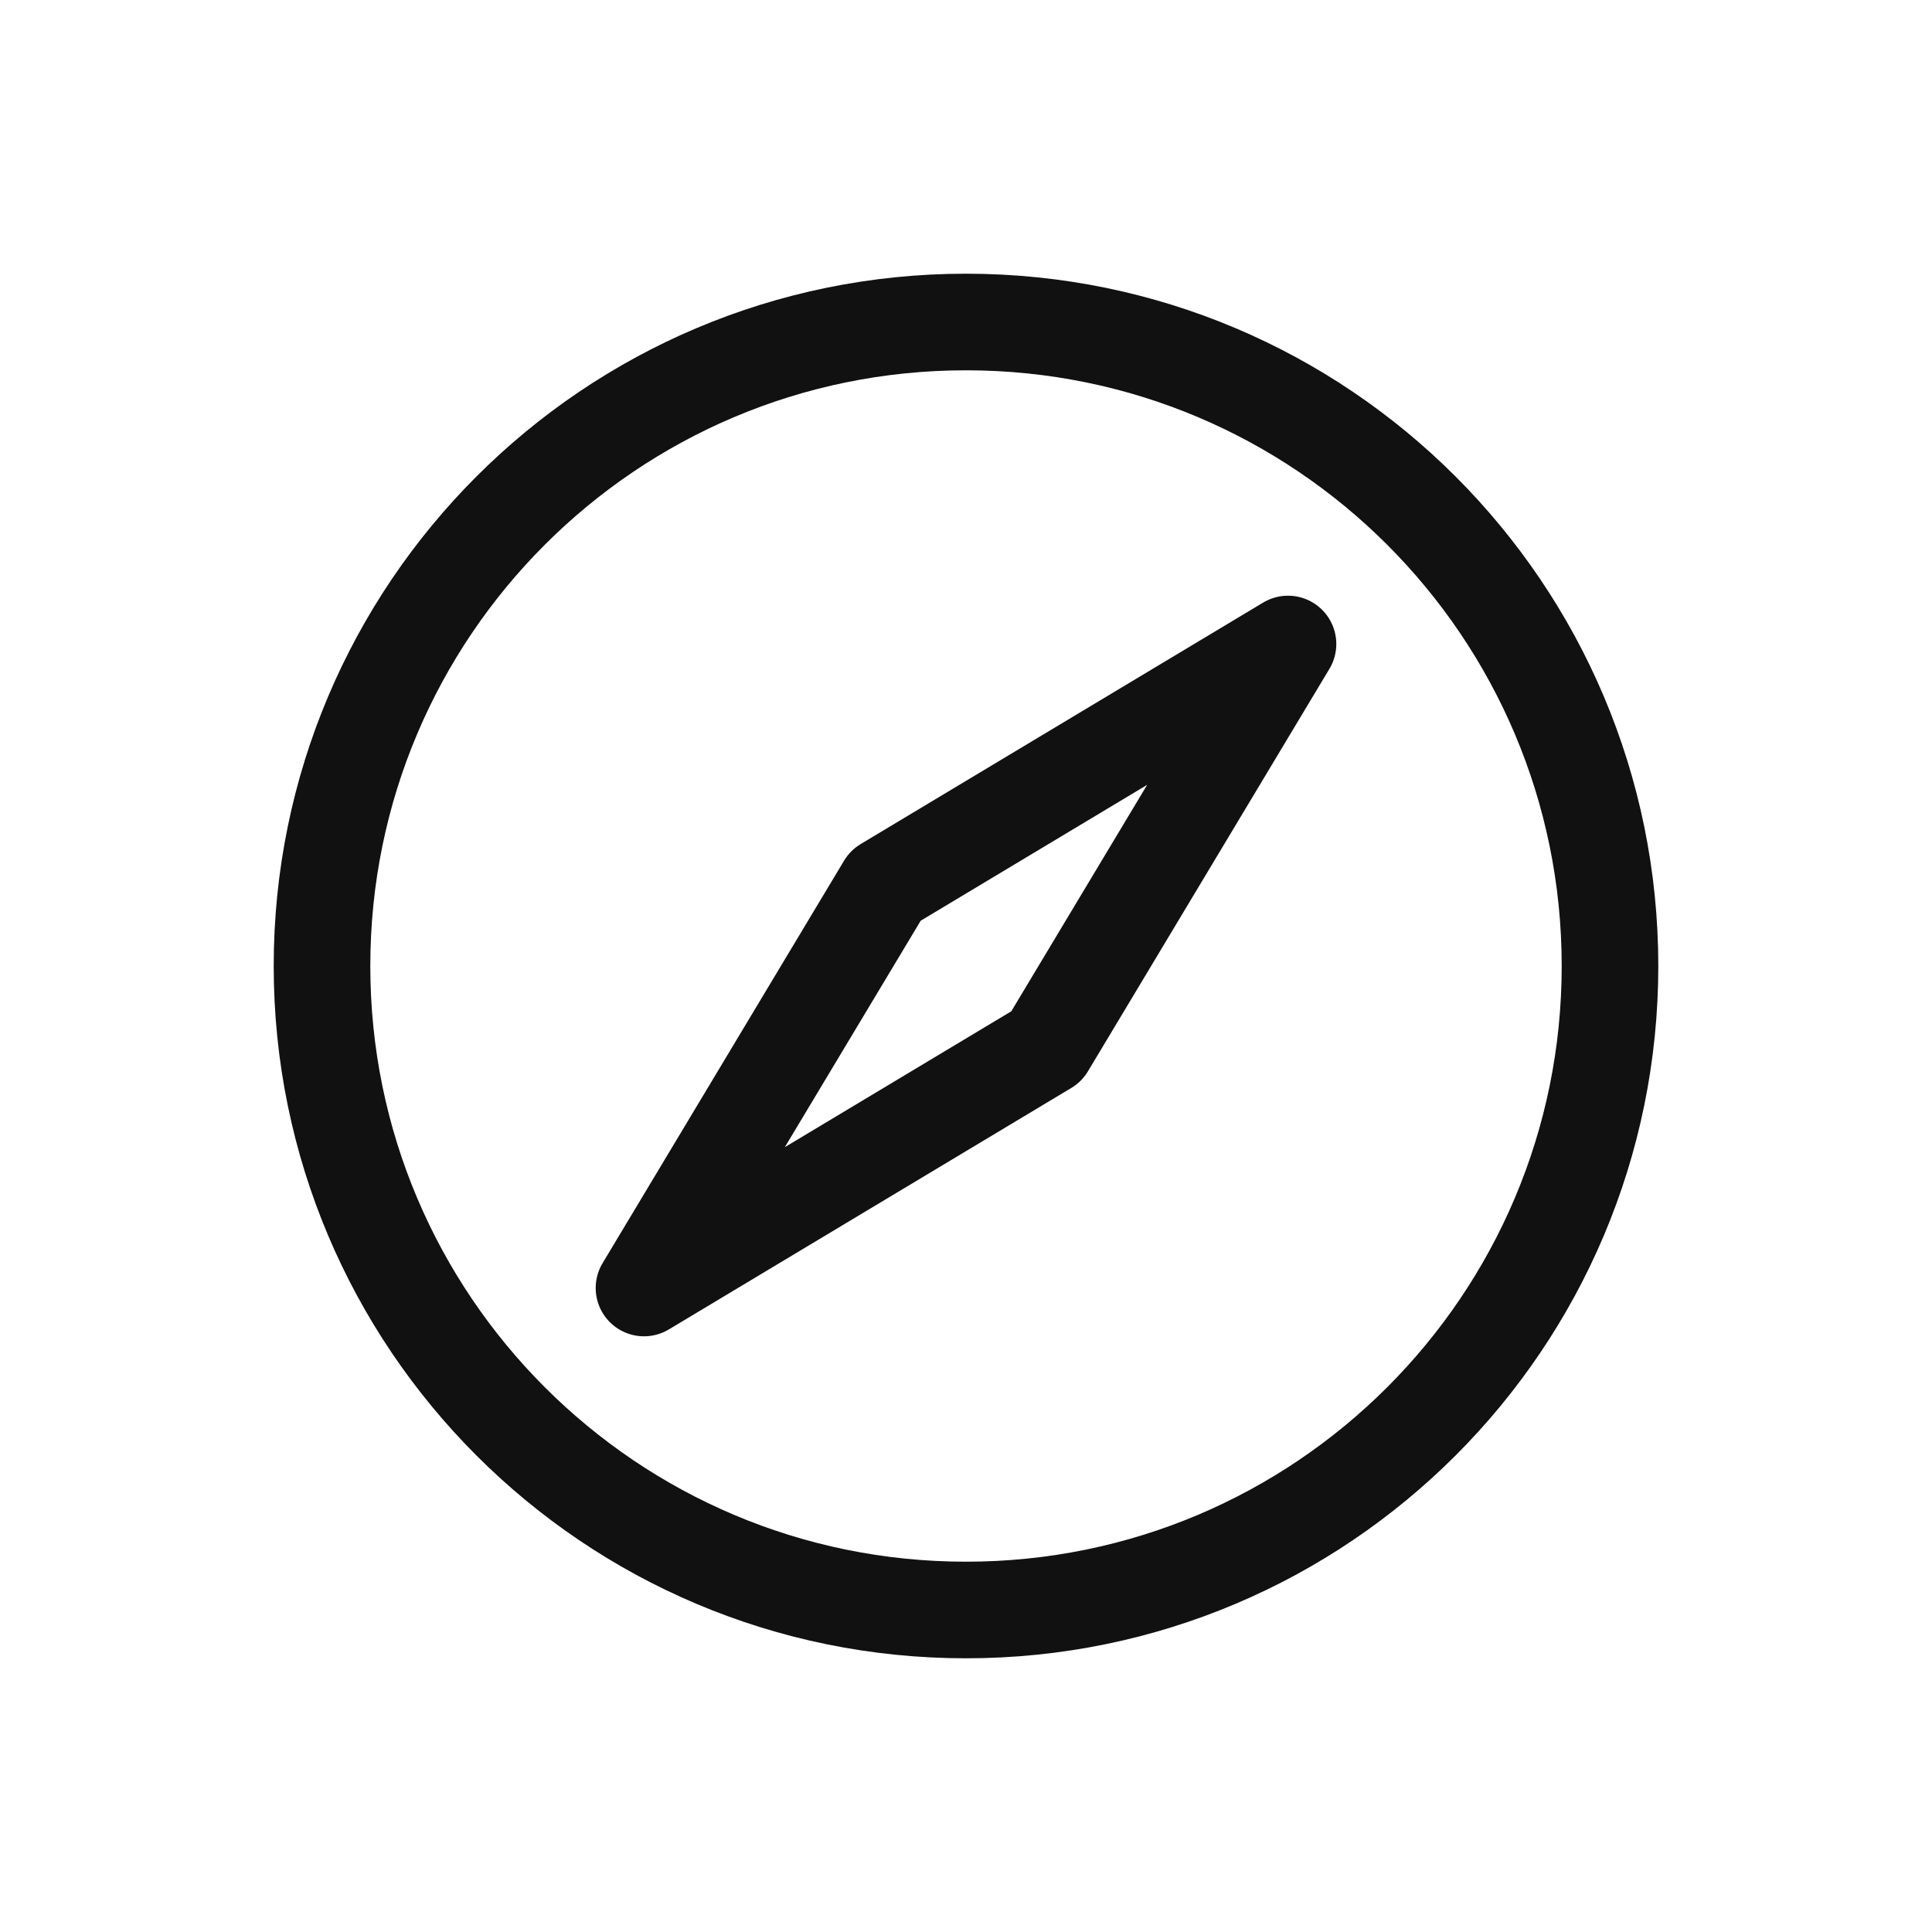
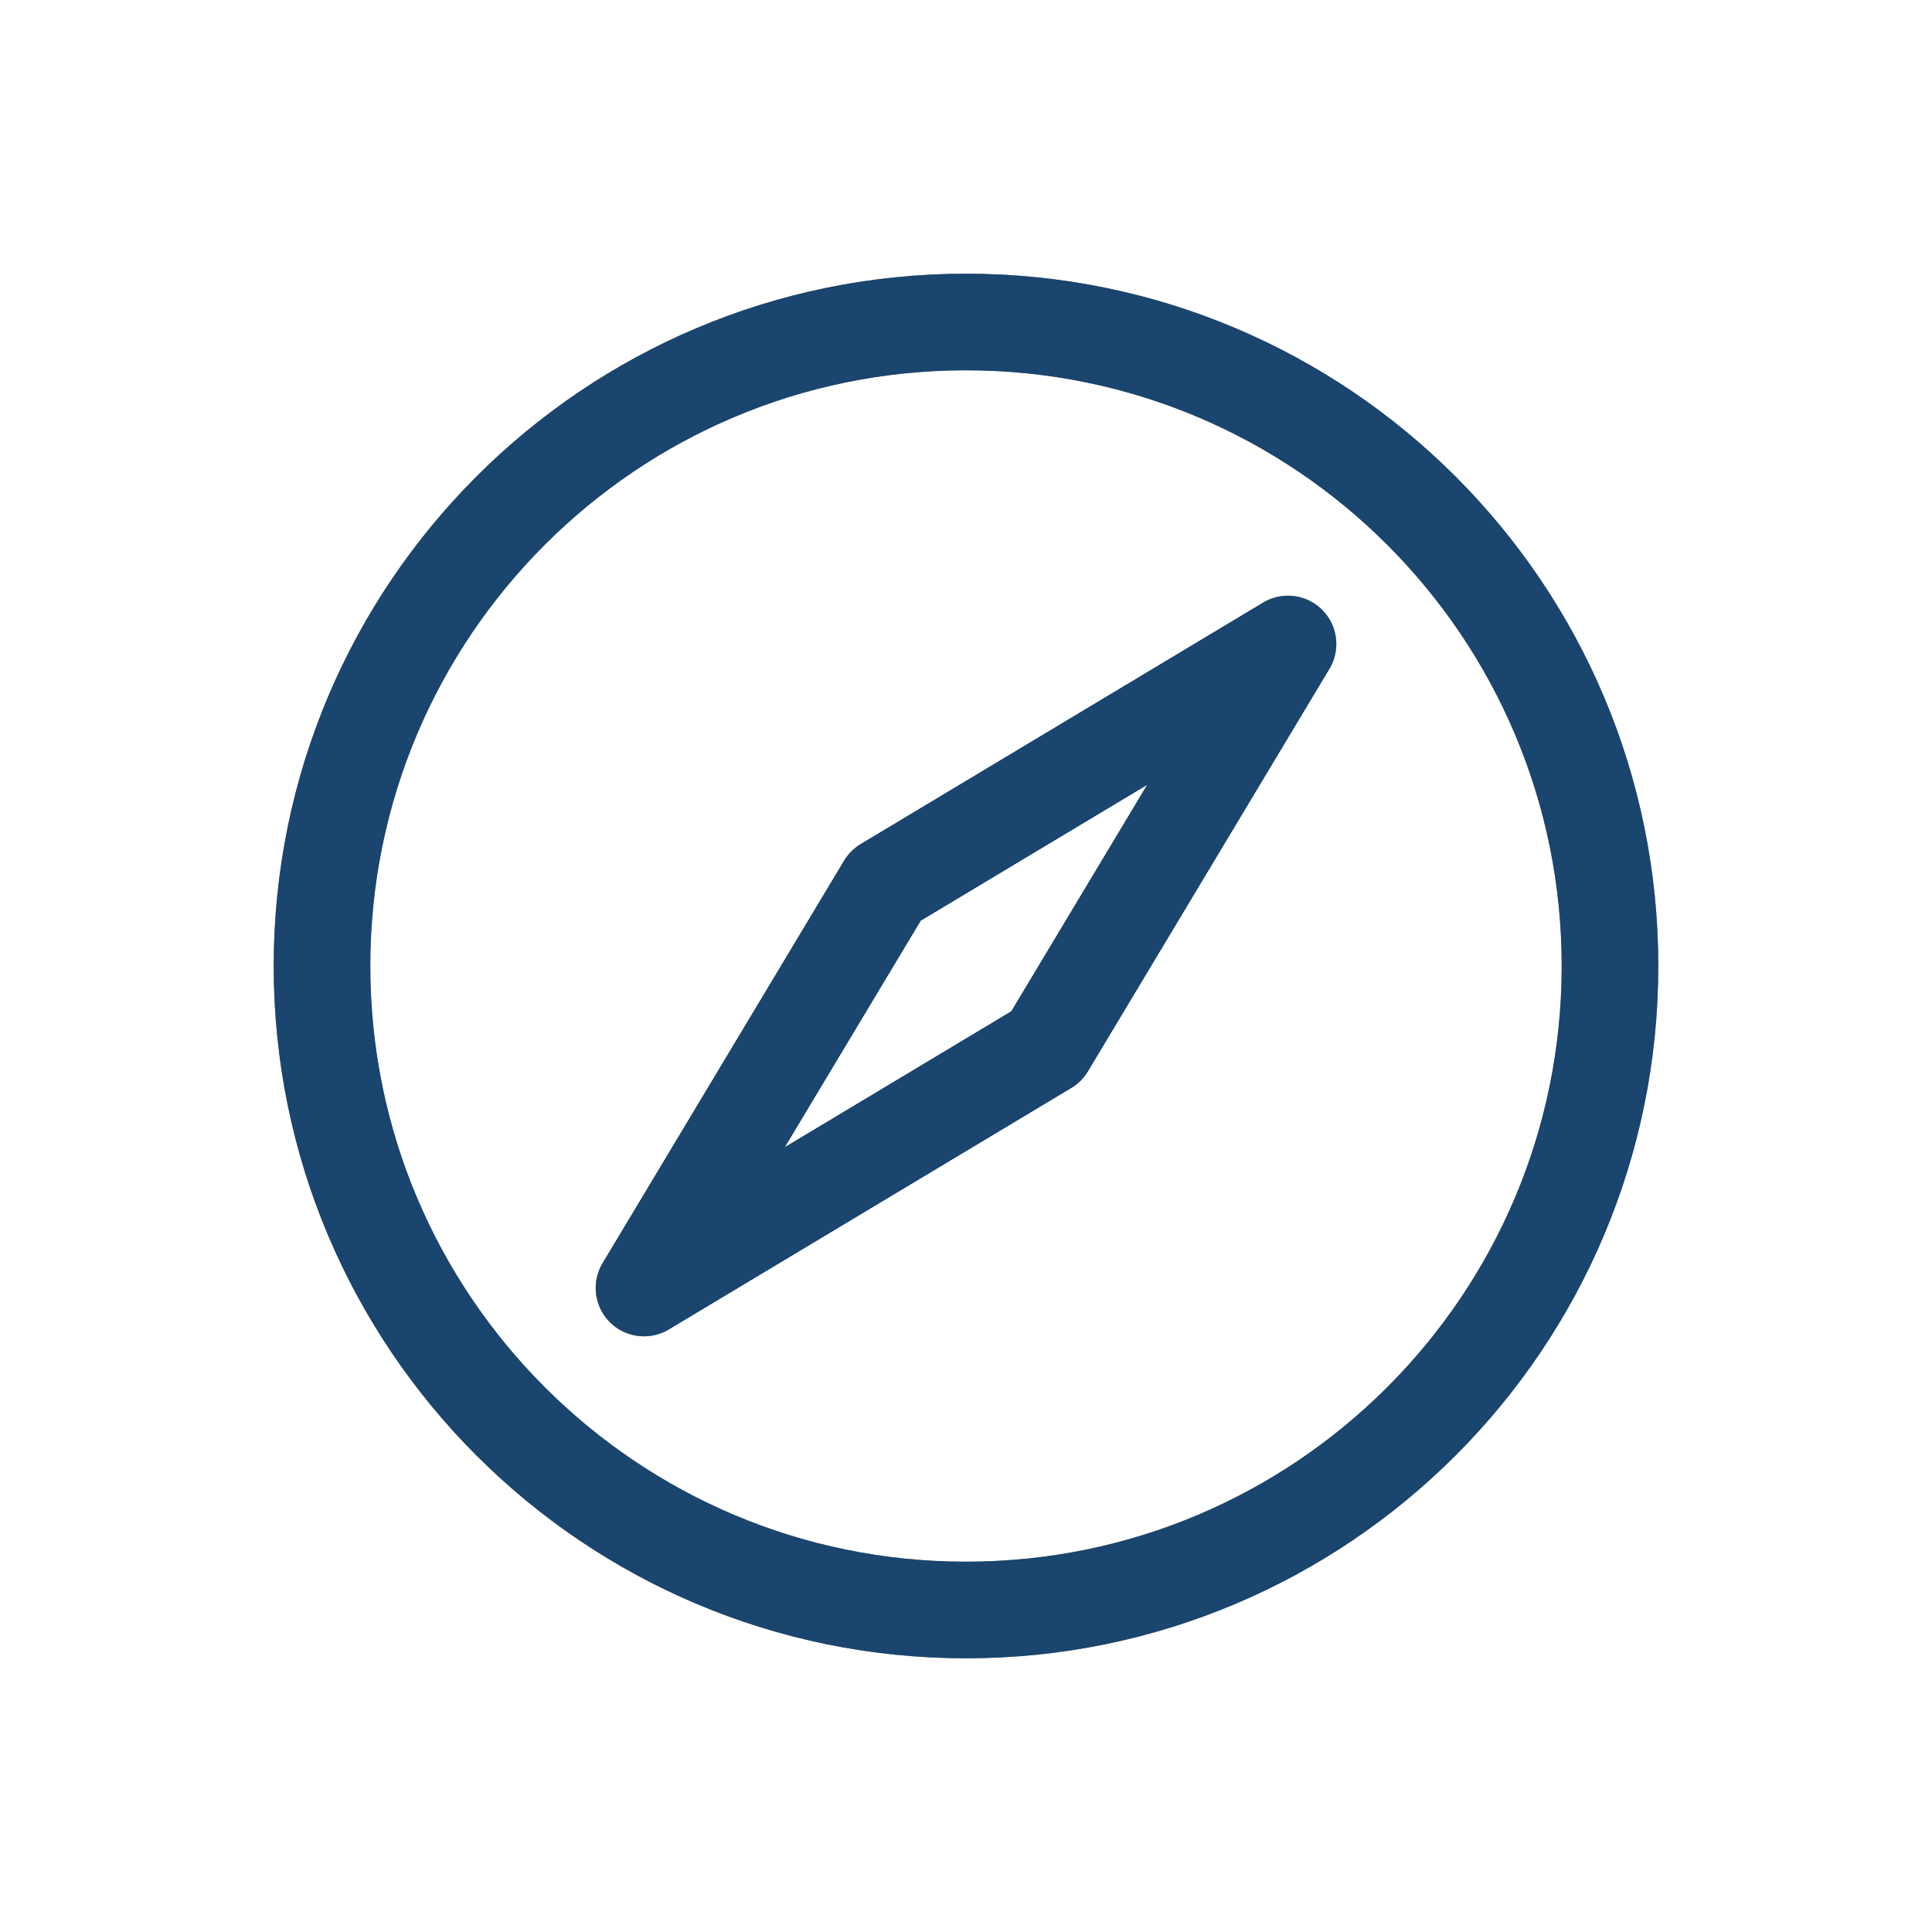
<svg xmlns="http://www.w3.org/2000/svg" width="24" height="24" viewBox="0 0 24 24" fill="none">
+   <defs id="defs1">
+     <style id="current-color-scheme" type="text/css">
+             .ColorScheme-Text { color:#e6f0f5; }
+             .ColorScheme-Highlight { color:#2179cb; }
+             .ColorScheme-Background { color:#e4e4e4; }
+         </style>
+   </defs>
  <circle cx="12" cy="12" r="8" stroke="#111111" stroke-width="1.2" />
  <path d="M11 11L8 16L13 13L16 8L11 11Z" stroke="#111111" stroke-width="1.2" stroke-linejoin="round" />
+   <circle cx="12" cy="12" r="8" style="stroke:currentColor;opacity:0.5" class="ColorScheme-Highlight" stroke-width="1.2" />
+   <path d="M11 11L8 16L13 13L16 8L11 11Z" style="stroke:currentColor;opacity:0.5" class="ColorScheme-Highlight" stroke-width="1.2" stroke-linejoin="round" />
</svg>
